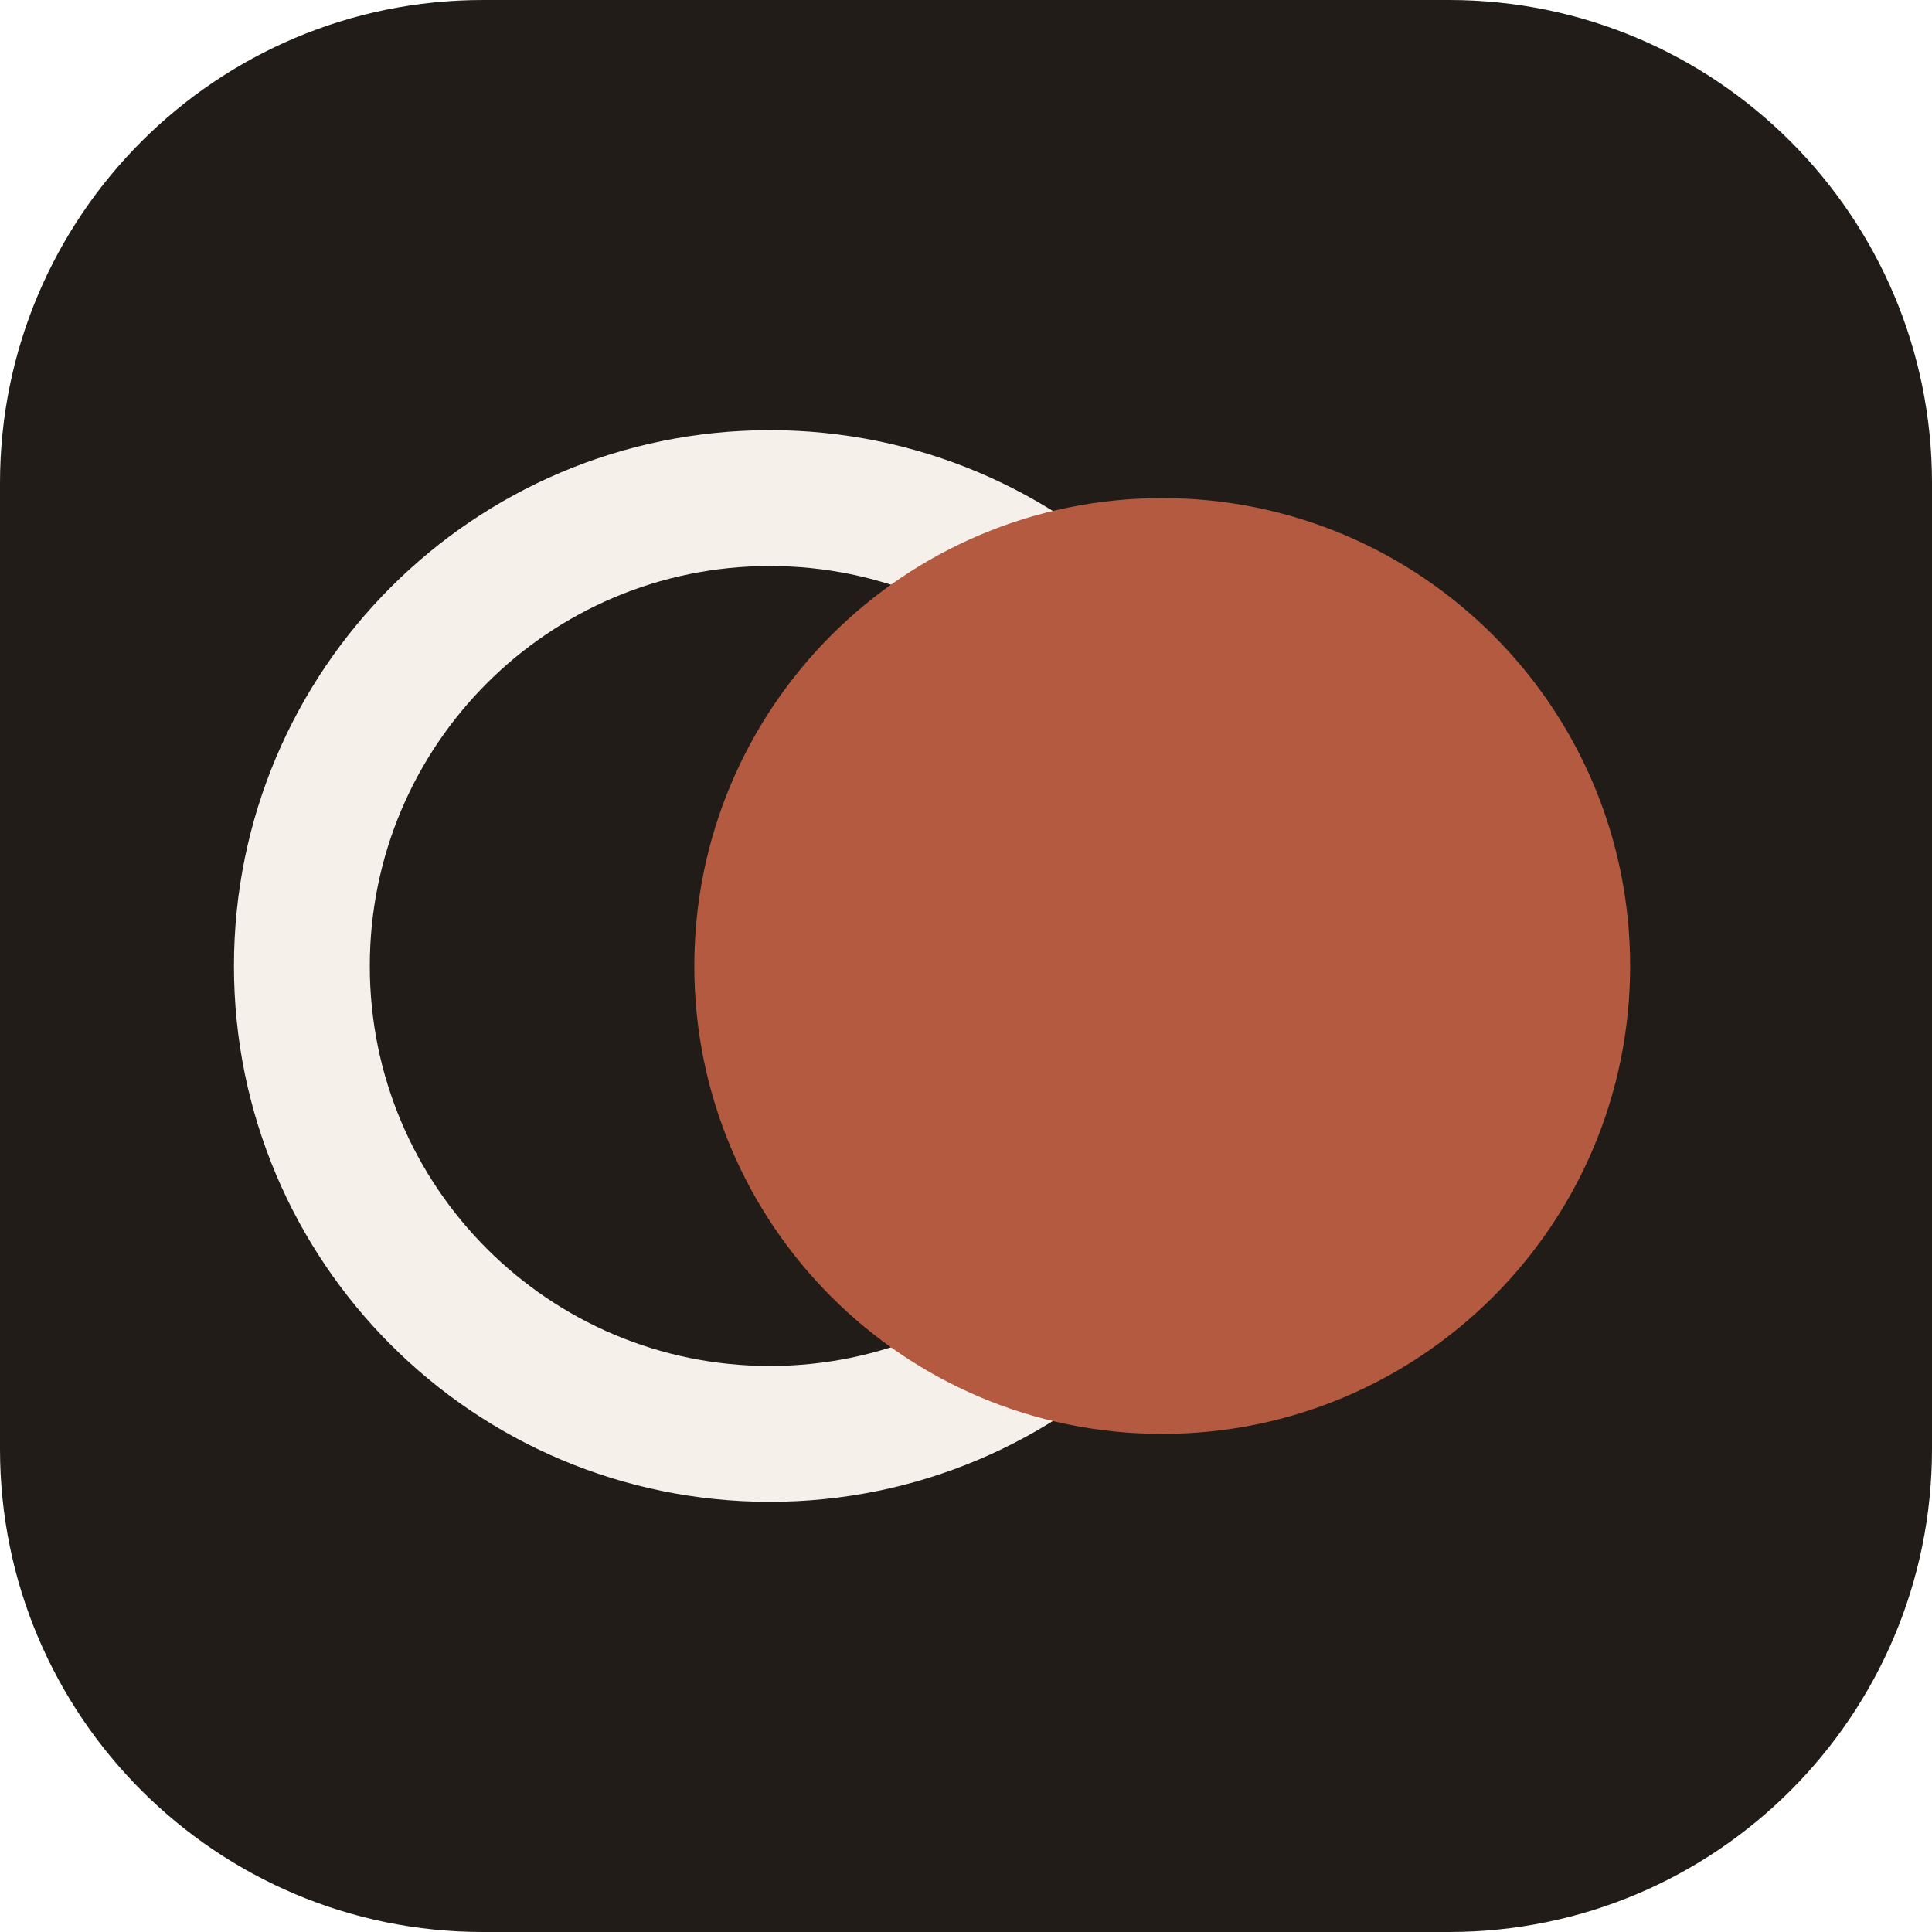
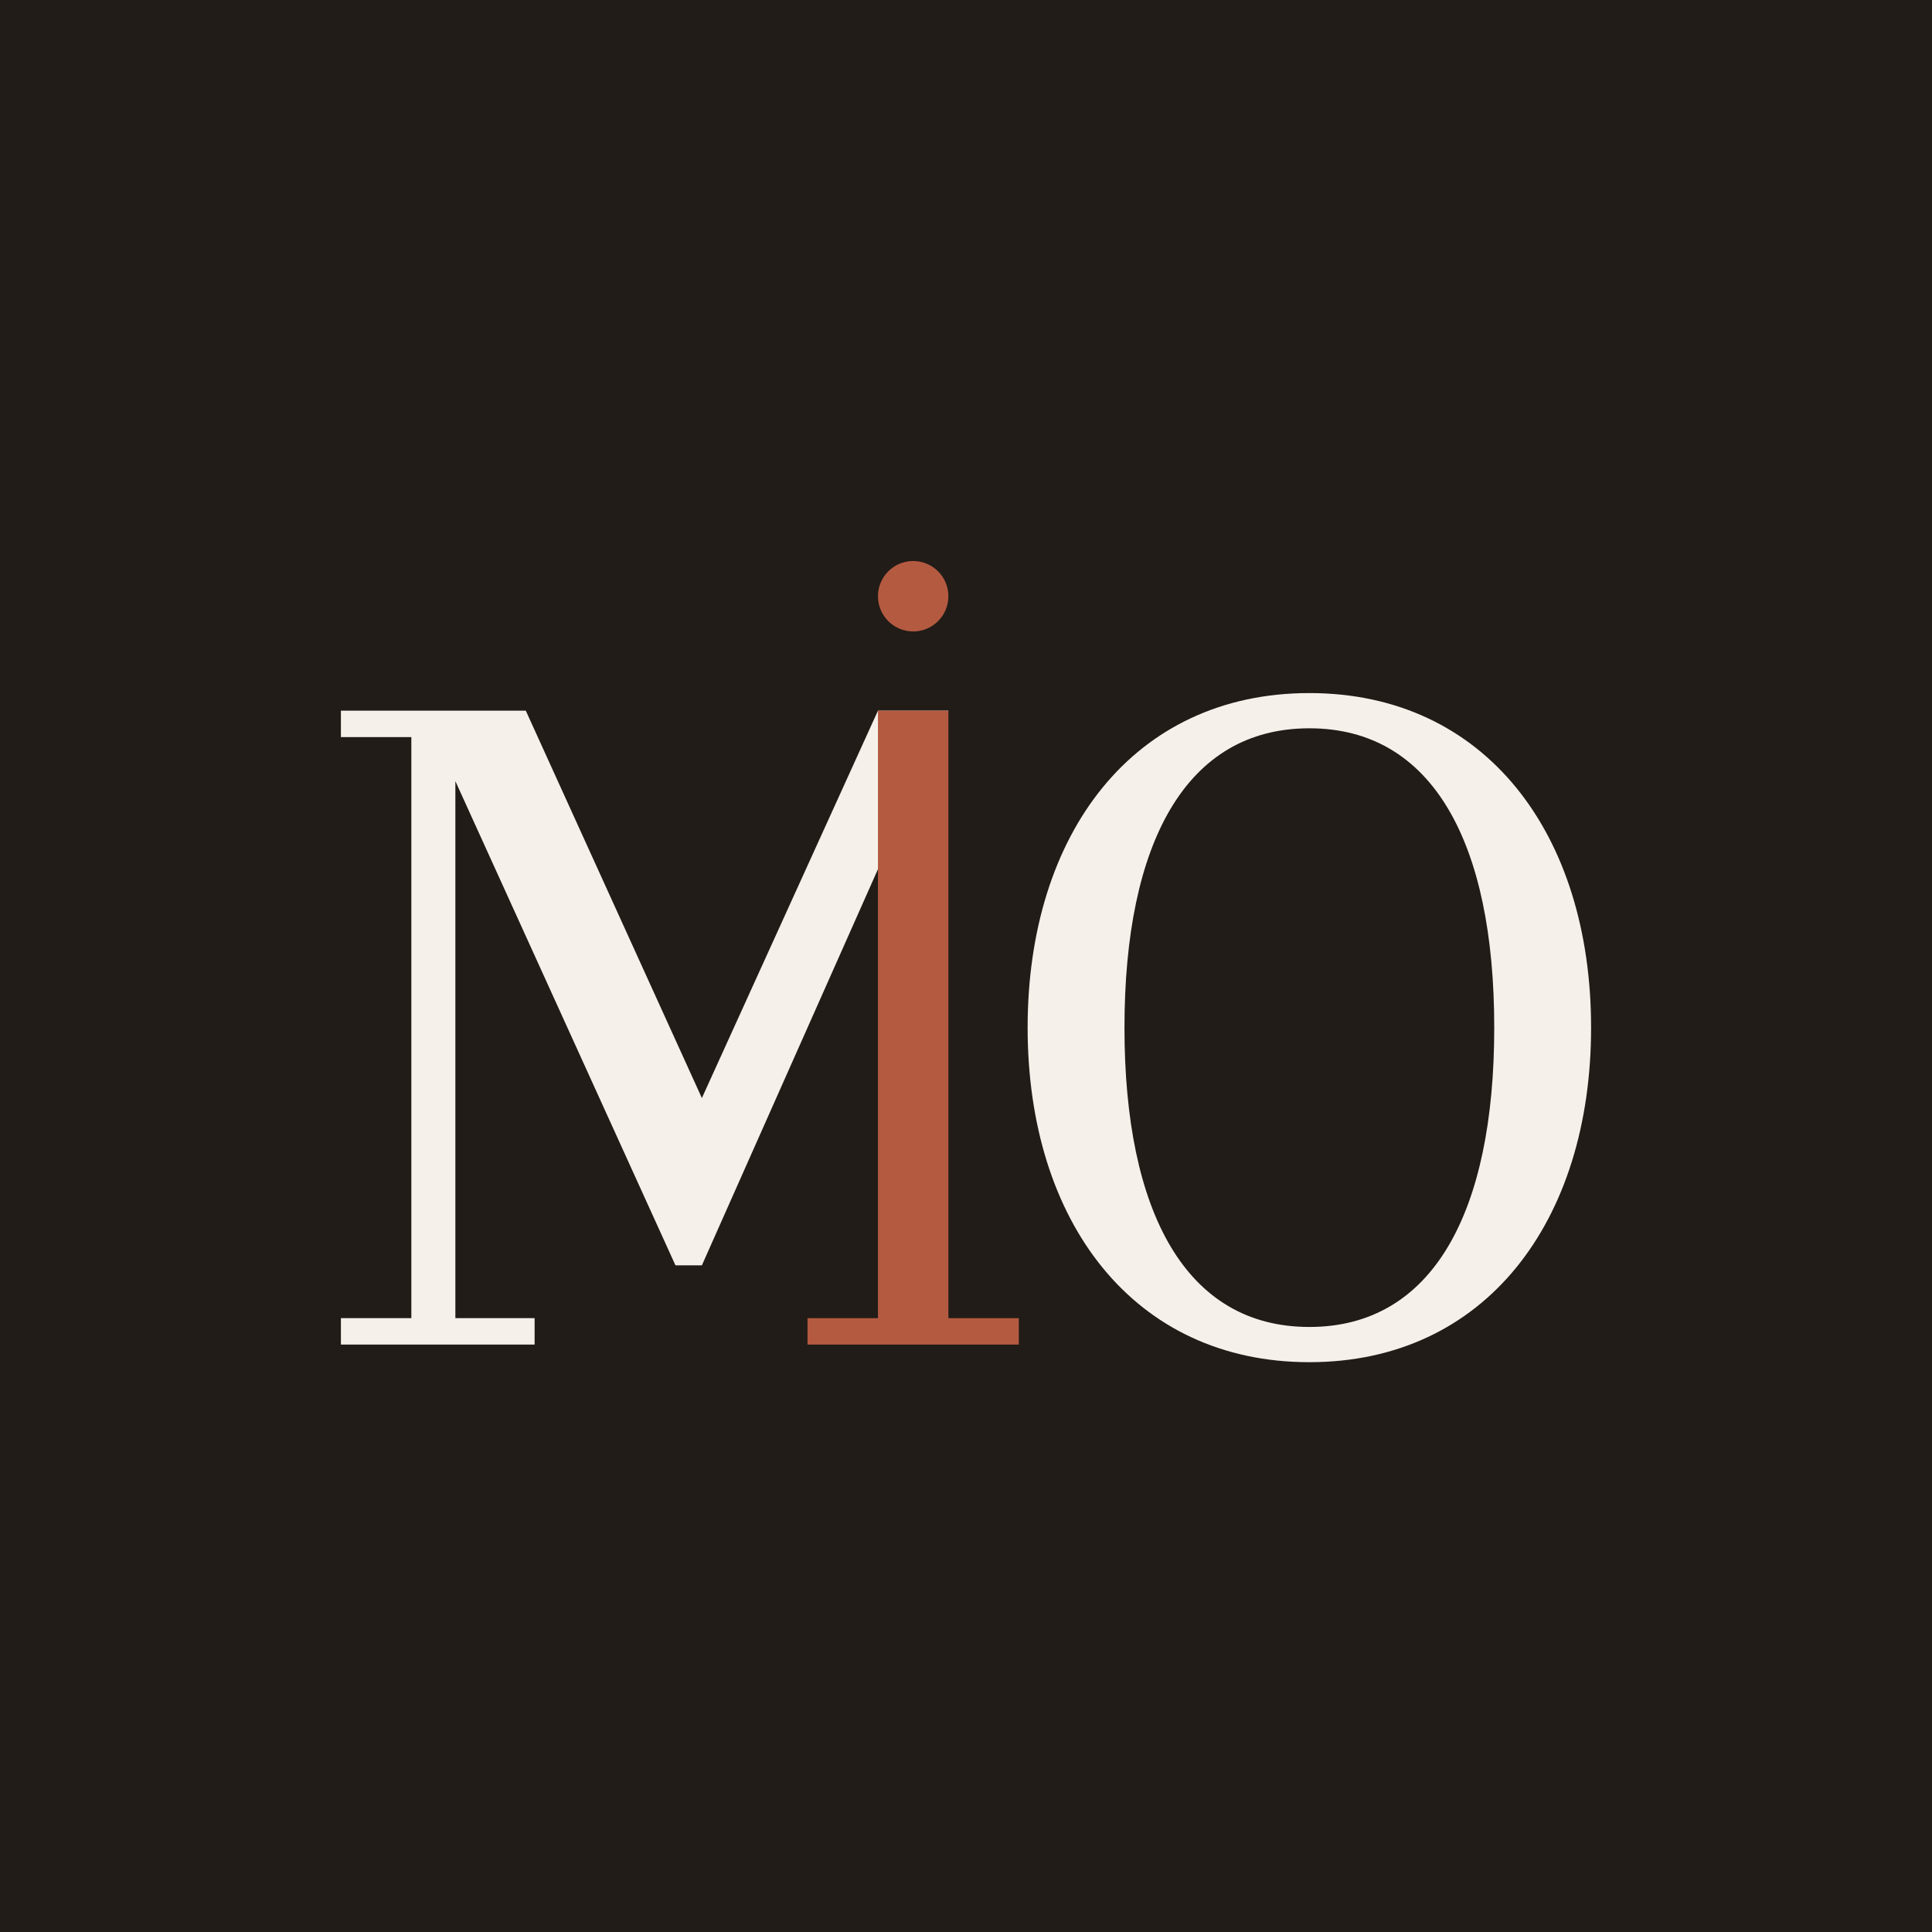
- <svg xmlns="http://www.w3.org/2000/svg" viewBox="0 0 32 32">
-   <rect width="32" height="32" rx="8" fill="#211c17" />
-   <circle cx="12.75" cy="16" r="7.75" fill="none" stroke="#f5f1ea" stroke-width="2.25" />
-   <circle cx="19.25" cy="16" r="7.75" fill="#b45a41" />
+ <svg xmlns="http://www.w3.org/2000/svg" width="64" height="64" viewBox="0 0 64 64">
+   <rect width="64" height="64" fill="#211c17" />
+   <g transform="translate(-12.03848 13.04304) scale(0.2916456)">
+     <path d="M80 108v-3h8V39h-8v-3h21l20 44 20-44h8l-28 63h-3L93 44v61h9v3Z" fill="#f5f1ea" />
+     <path d="M190 34c20 0 32 16 32 38s-12 38-32 38-32-16-32-38 12-38 32-38Zm0 4c-14 0-21 13-21 34s7 34 21 34 21-13 21-34-7-34-21-34Z" fill="#f5f1ea" fill-rule="evenodd" />
+     <path d="M141 36h8v69h8v3h-24v-3h8Z" fill="#b45a41" />
+     <circle cx="145" cy="23" r="4" fill="#b45a41" />
+   </g>
</svg>
